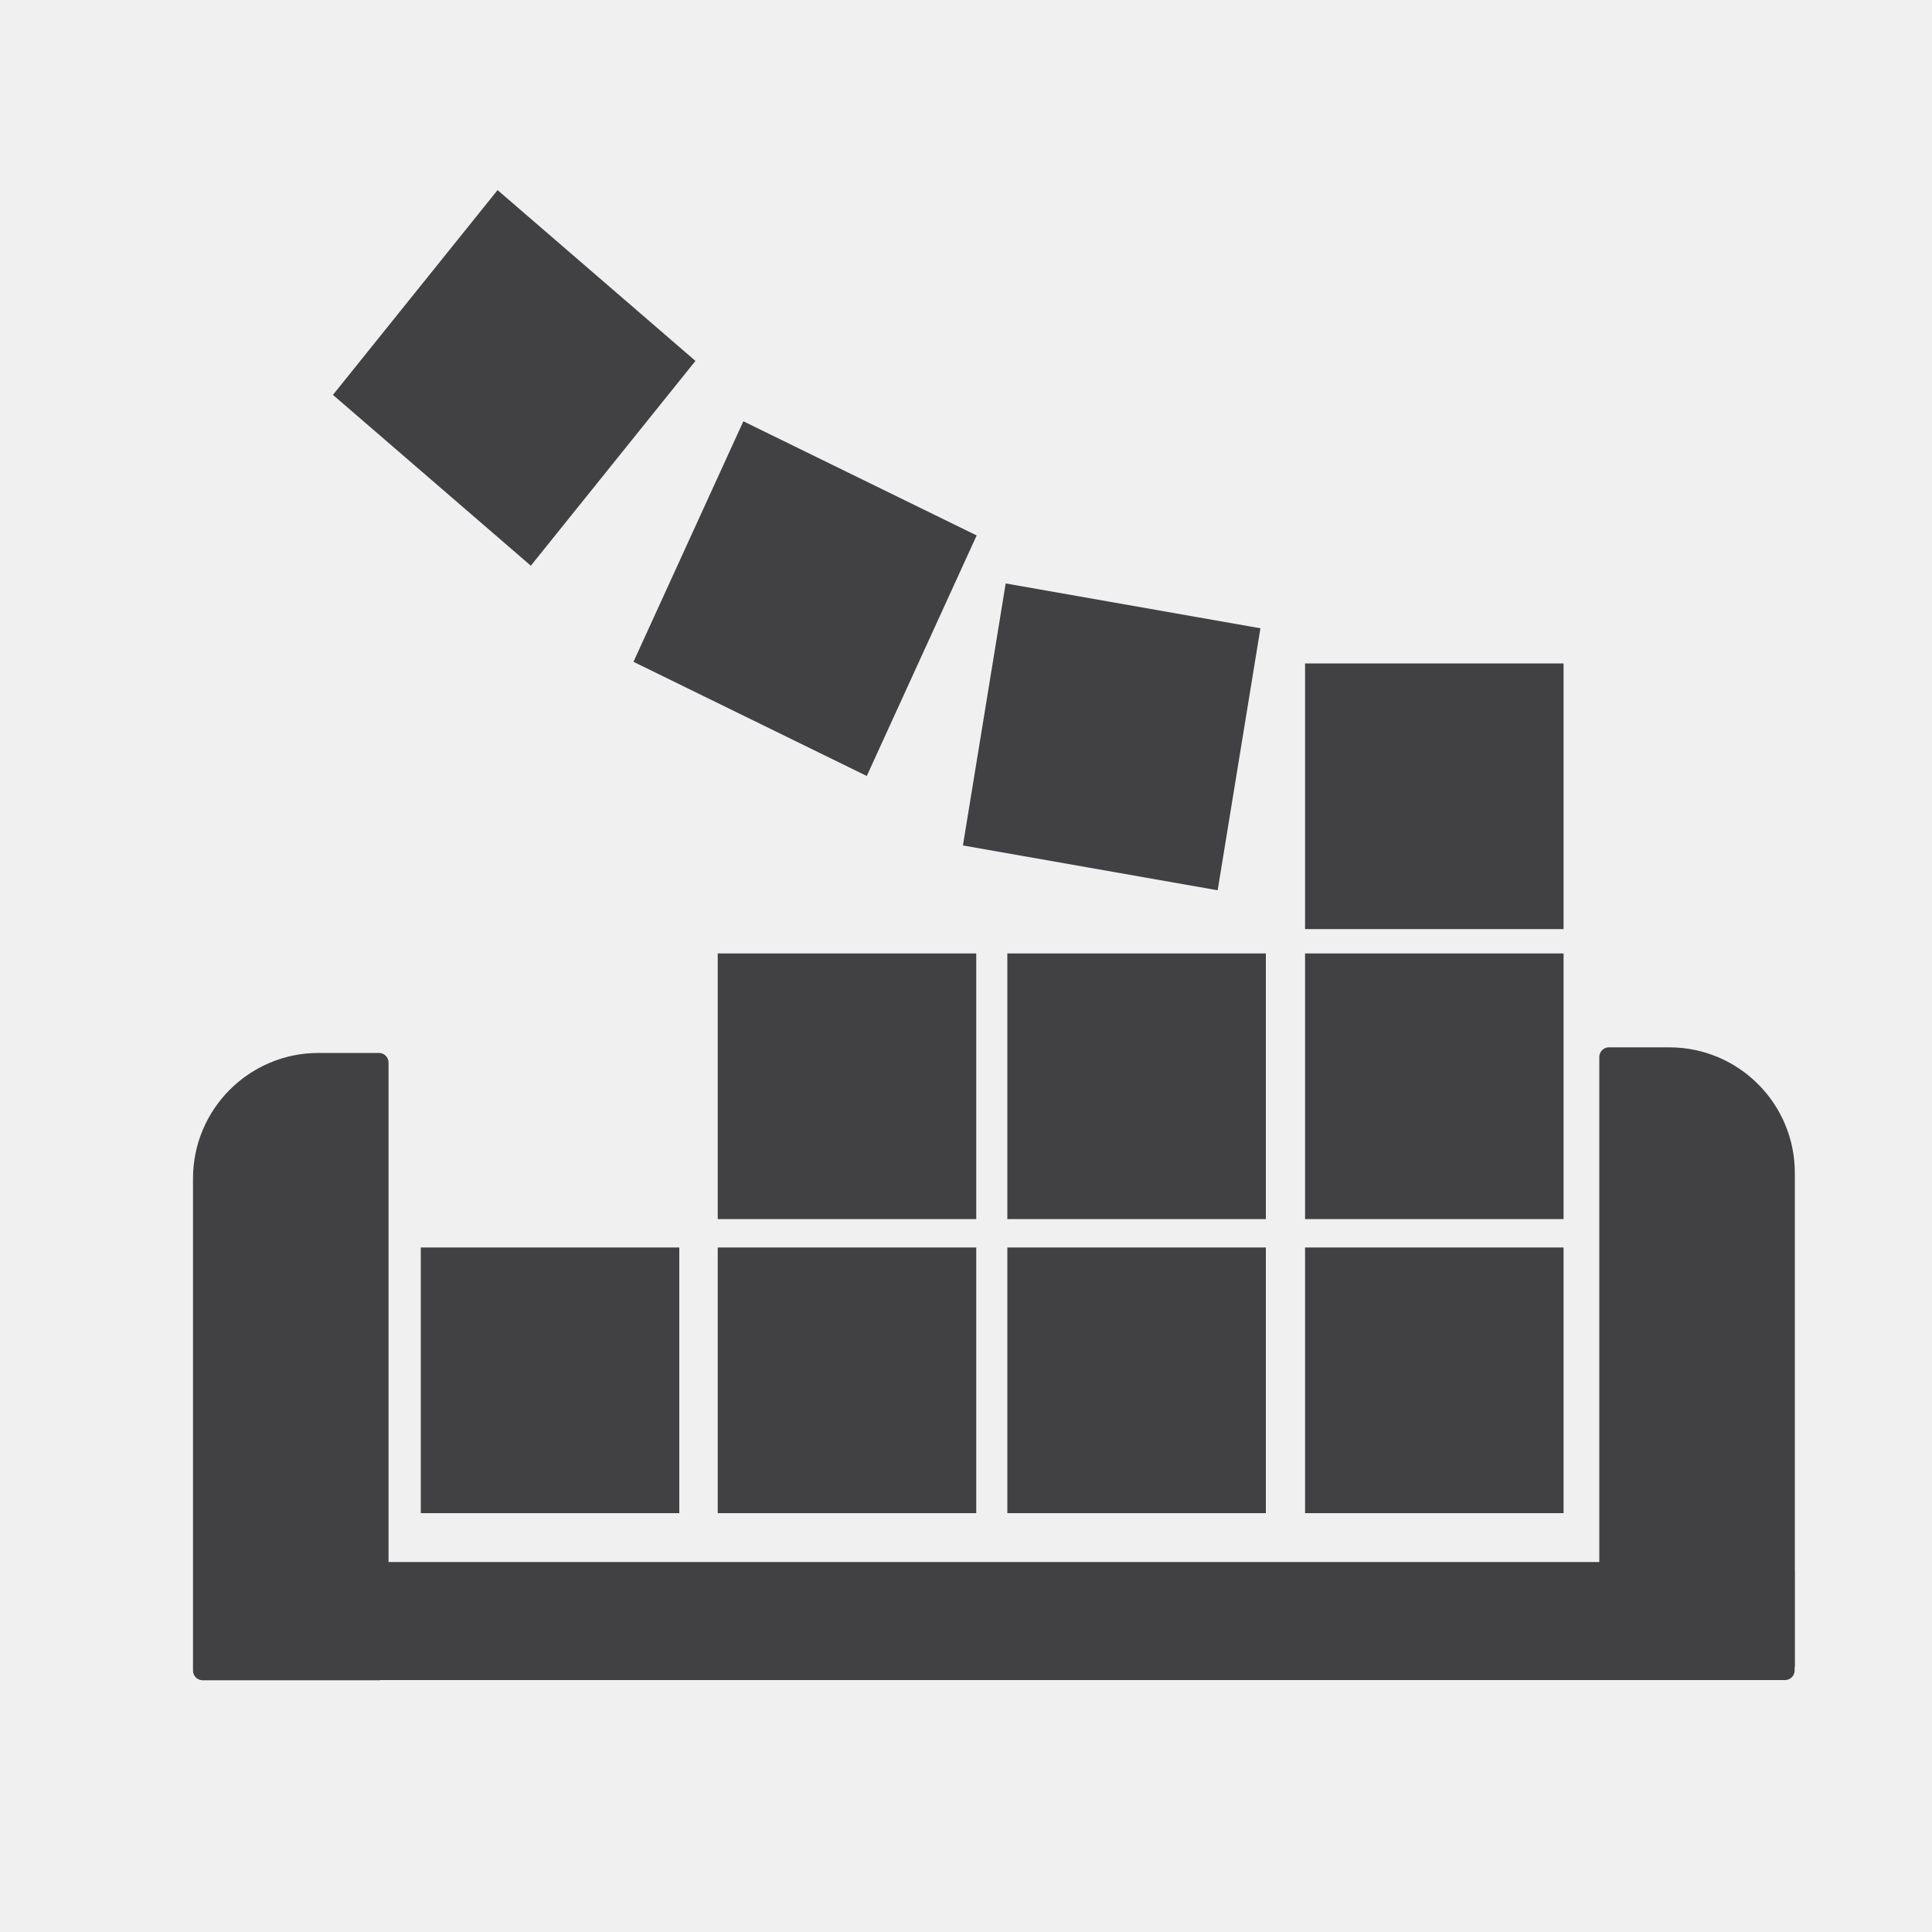
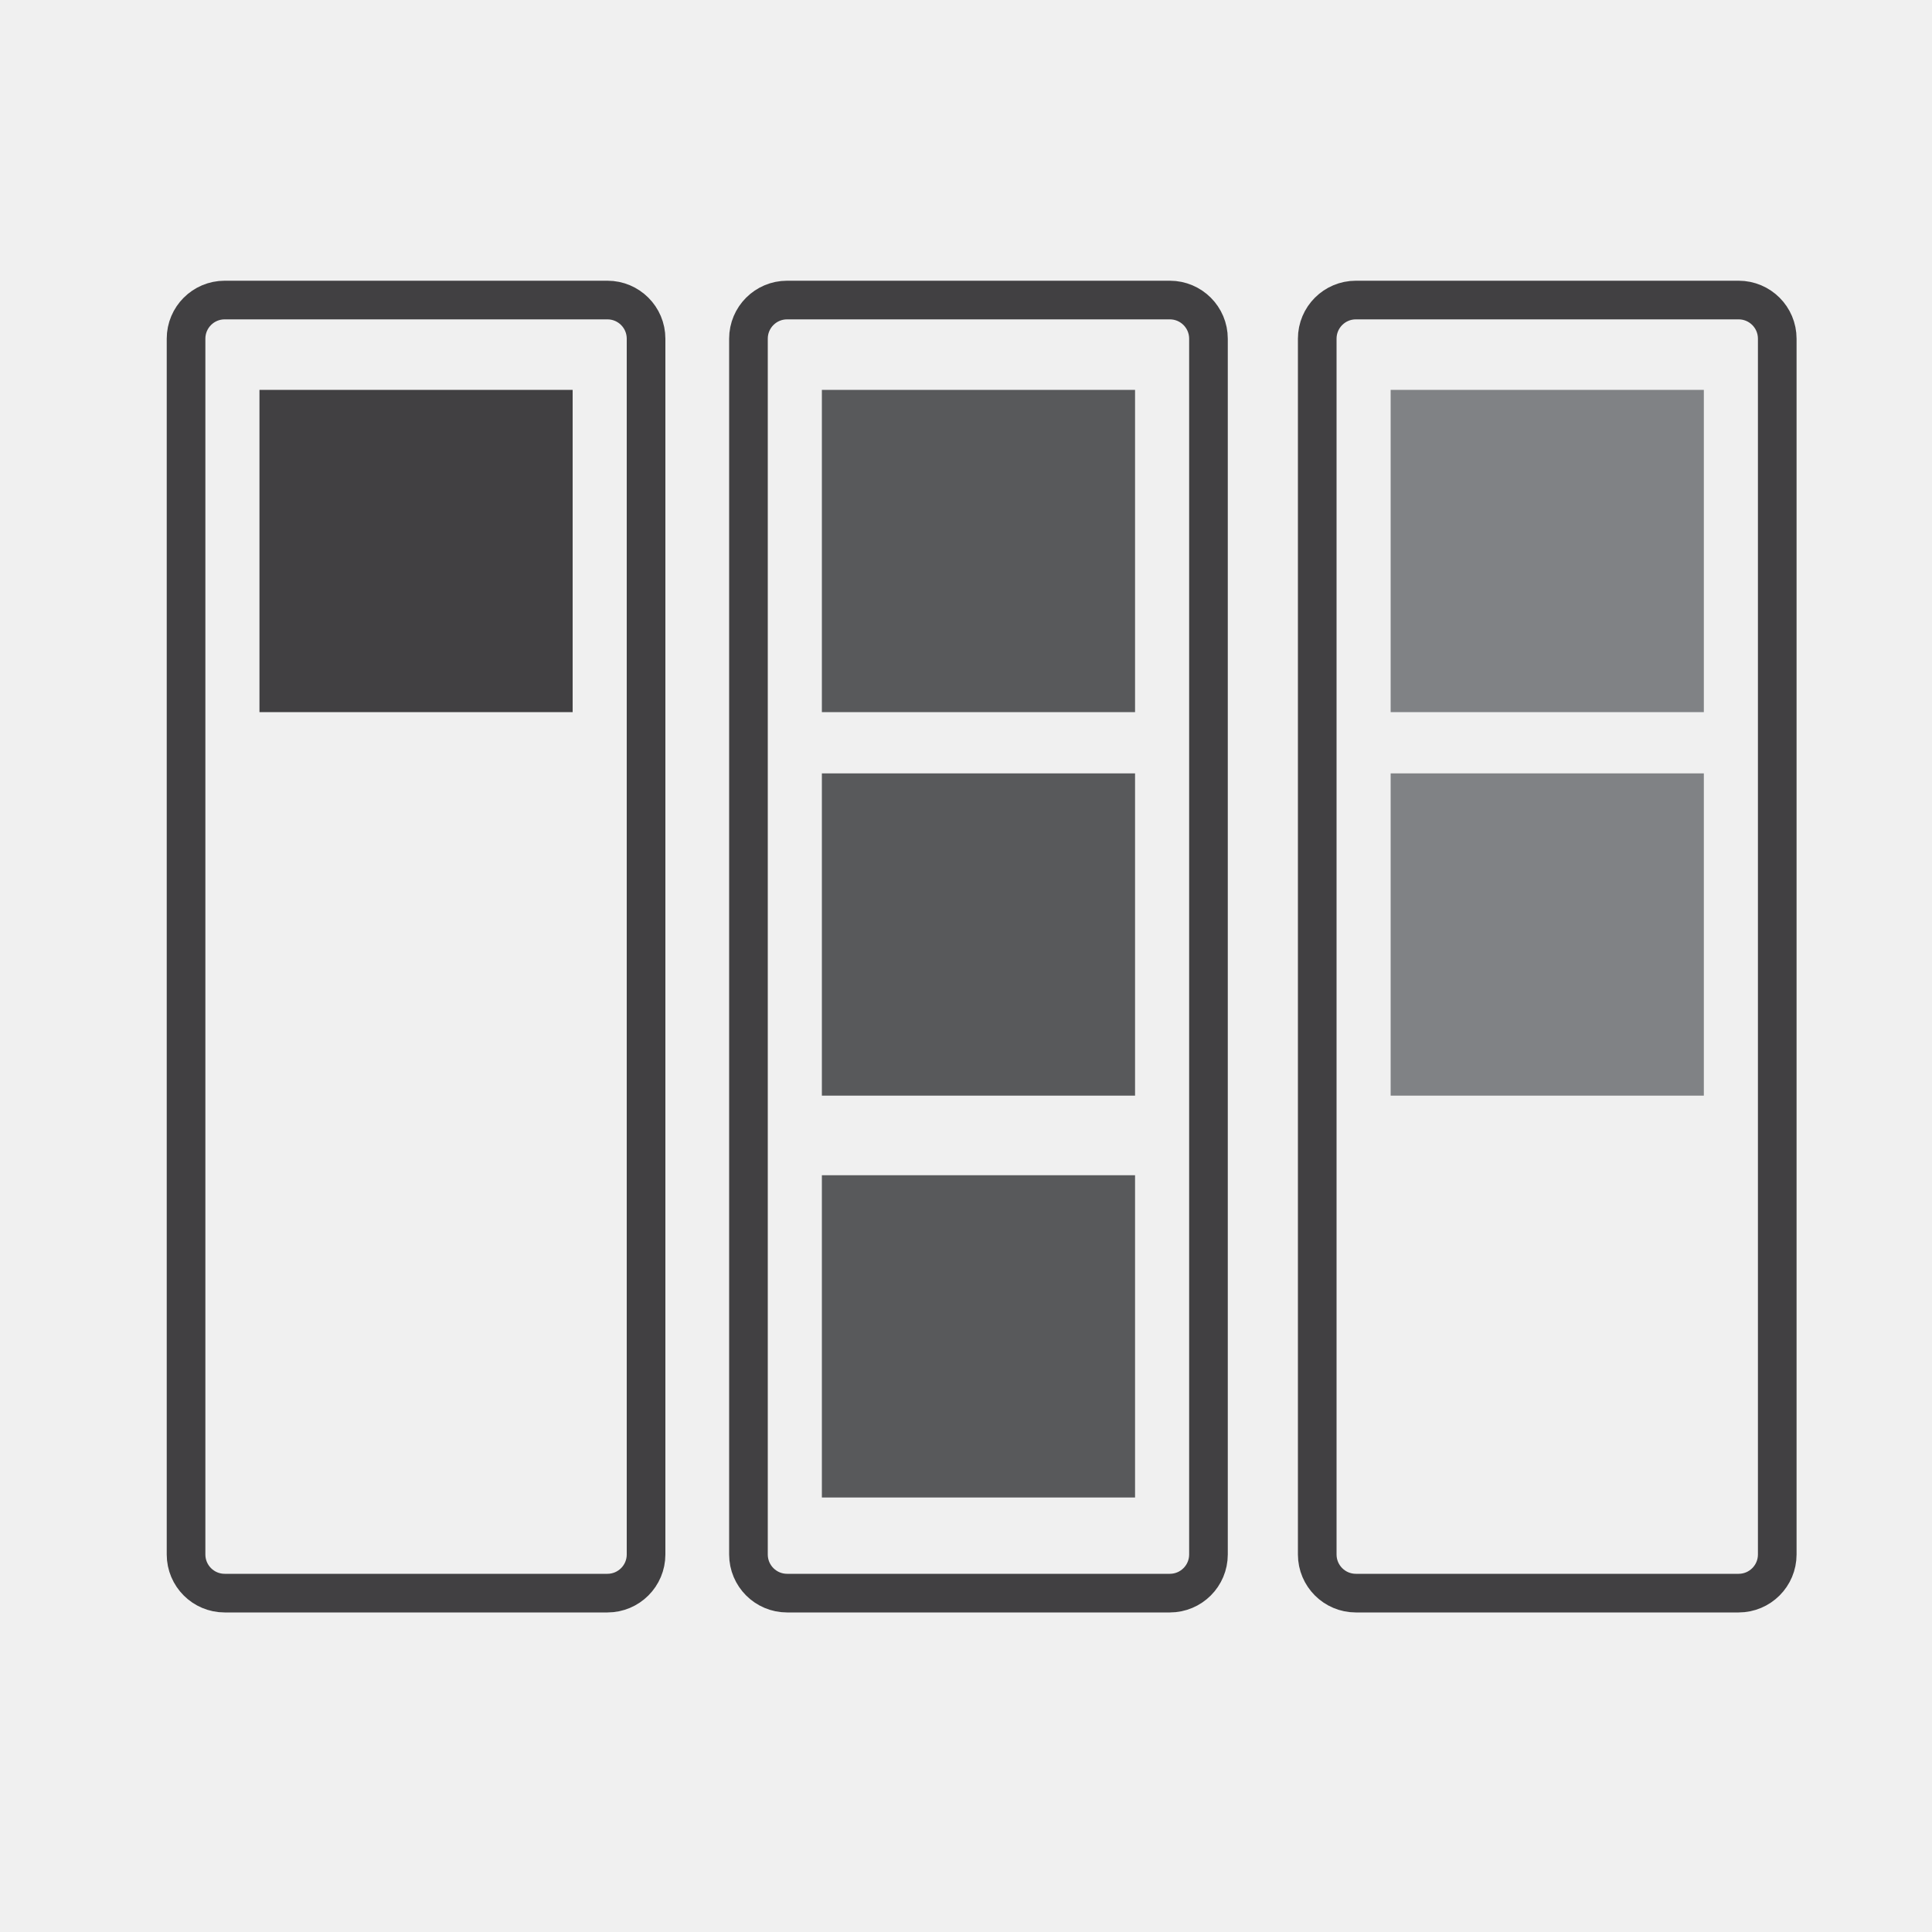
<svg xmlns="http://www.w3.org/2000/svg" viewBox="0 0 100 100">
  <defs>
-     <style>.cls-1{fill:#fff;opacity:0;}.cls-2,.cls-3{fill:#414042;stroke:#414042;}.cls-2{stroke-miterlimit:10;stroke-width:3px;}.cls-3{stroke-linecap:round;stroke-linejoin:round;}</style>
+     <style>.cls-1{fill:#fff;opacity:0;}.cls-2{fill:#414042;}.cls-2,.cls-3{stroke:#414042;}.cls-2,.cls-3,.cls-4,.cls-5{stroke-miterlimit:10;}.cls-2,.cls-4,.cls-5{stroke-width:3px;}.cls-3{fill:none;stroke-width:2px;}.cls-4{fill:#58595b;stroke:#58595b;}.cls-5{fill:#808285;stroke:#808285;}</style>
  </defs>
  <g id="bg">
    <rect class="cls-1" width="100" height="100" />
  </g>
  <g id="aggregation">
-     <rect class="cls-2" x="23.28" y="66.07" width="10.38" height="10.75" />
-     <rect class="cls-2" x="38.65" y="66.07" width="10.38" height="10.75" />
-     <rect class="cls-2" x="53.64" y="66.07" width="10.38" height="10.75" />
-     <rect class="cls-2" x="69.05" y="66.07" width="10.38" height="10.75" />
-     <polygon class="cls-2" points="27.28 27.13 19.31 20.25 25.95 11.99 33.92 18.87 27.28 27.13" />
-     <polygon class="cls-2" points="44.14 38.14 34.76 33.55 39.2 23.83 48.58 28.42 44.14 38.14" />
-     <polygon class="cls-2" points="61.79 44.34 51.56 42.54 53.29 31.94 63.52 33.74 61.79 44.34" />
-     <rect class="cls-2" x="69.05" y="35.84" width="10.38" height="10.75" />
-     <path class="cls-3" d="M16.49,55h3.12a0,0,0,0,1,0,0V86.47a0,0,0,0,1,0,0H10.49a0,0,0,0,1,0,0V61a6,6,0,0,1,6-6Z" />
-     <path class="cls-3" d="M83.28,54.71H86.4a6,6,0,0,1,6,6V86.2a0,0,0,0,1,0,0H83.28a0,0,0,0,1,0,0V54.71A0,0,0,0,1,83.28,54.71Z" />
-     <rect class="cls-3" x="11.41" y="81.35" width="80.98" height="5.11" />
-     <rect class="cls-2" x="38.65" y="50.85" width="10.38" height="10.75" />
-     <rect class="cls-2" x="53.64" y="50.85" width="10.38" height="10.75" />
-     <rect class="cls-2" x="69.05" y="50.85" width="10.38" height="10.75" />
+     <rect class="cls-2" x="14.93" y="21.68" width="13.21" height="13.68" />
+     <rect class="cls-3" x="9.63" y="15.53" width="23.81" height="66.93" rx="2" />
+     <rect class="cls-3" x="38.74" y="15.53" width="23.81" height="66.93" rx="2" />
+     <rect class="cls-3" x="68.18" y="15.53" width="23.81" height="66.93" rx="2" />
+     <rect class="cls-4" x="44.04" y="21.68" width="13.21" height="13.68" />
+     <rect class="cls-5" x="73.48" y="21.68" width="13.21" height="13.68" />
+     <rect class="cls-4" x="44.04" y="41.53" width="13.21" height="13.68" />
+     <rect class="cls-4" x="44.04" y="62.33" width="13.21" height="13.68" />
+     <rect class="cls-5" x="73.48" y="41.53" width="13.21" height="13.68" />
  </g>
</svg>
